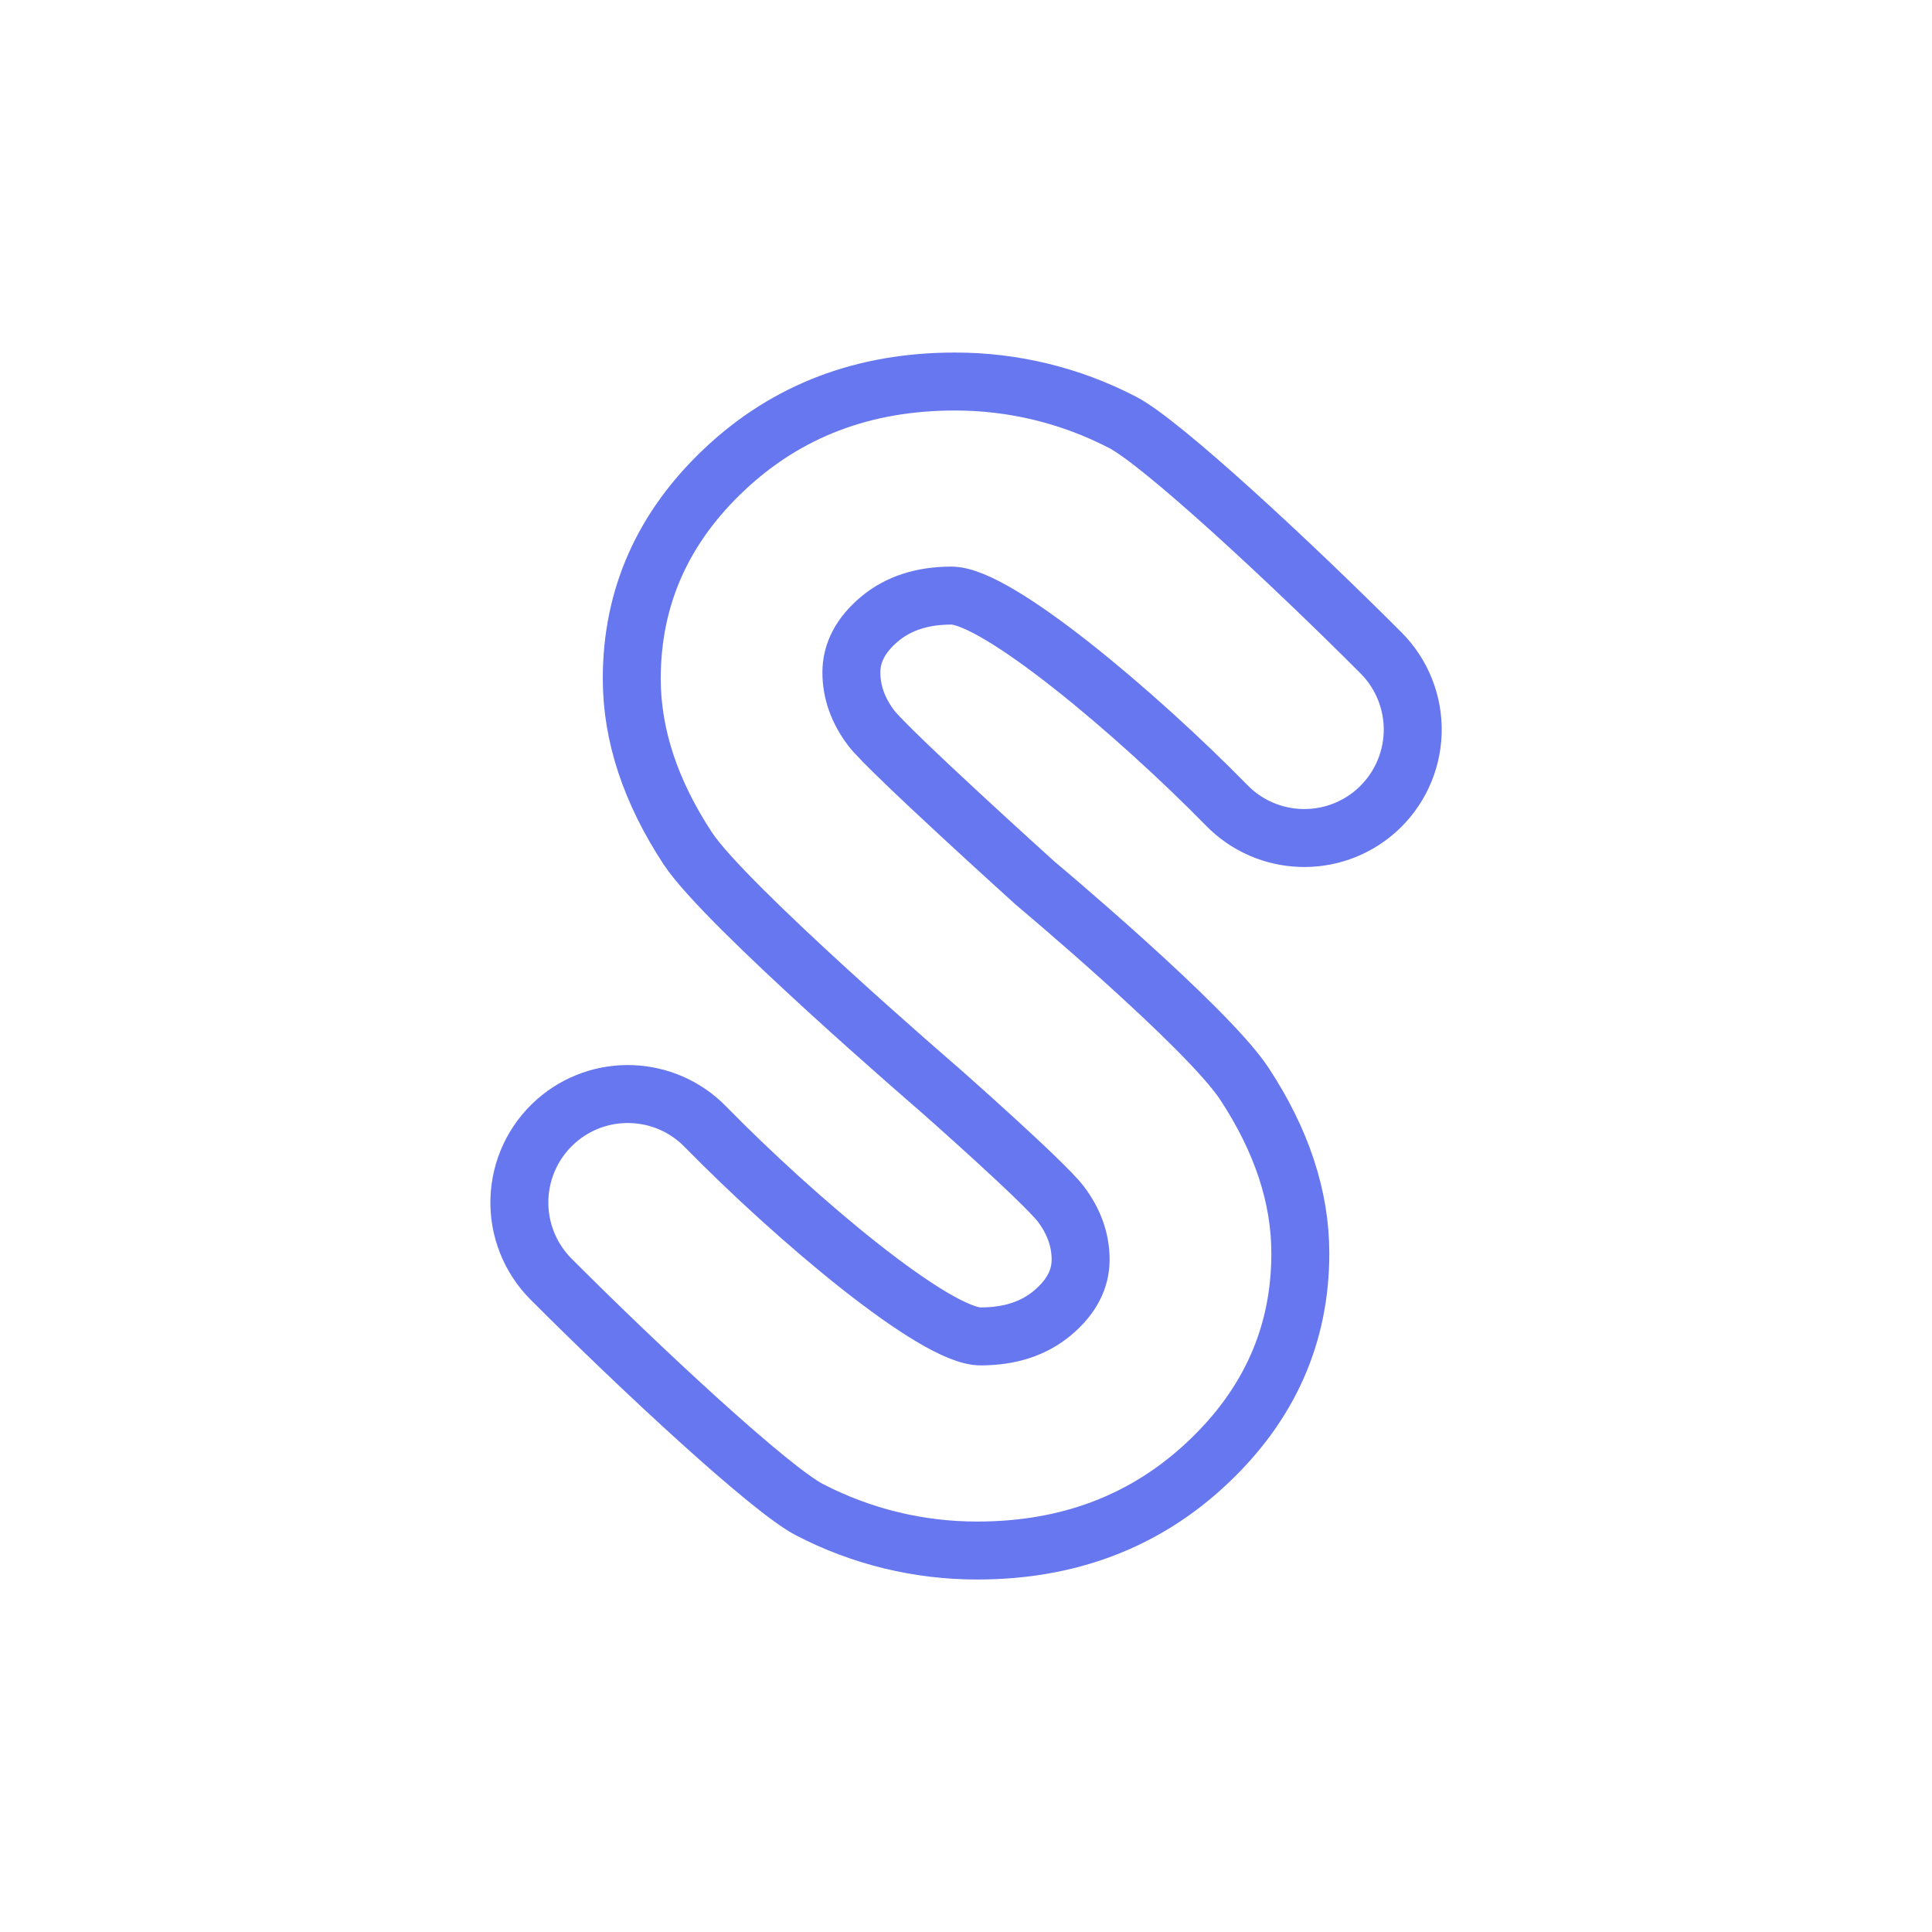
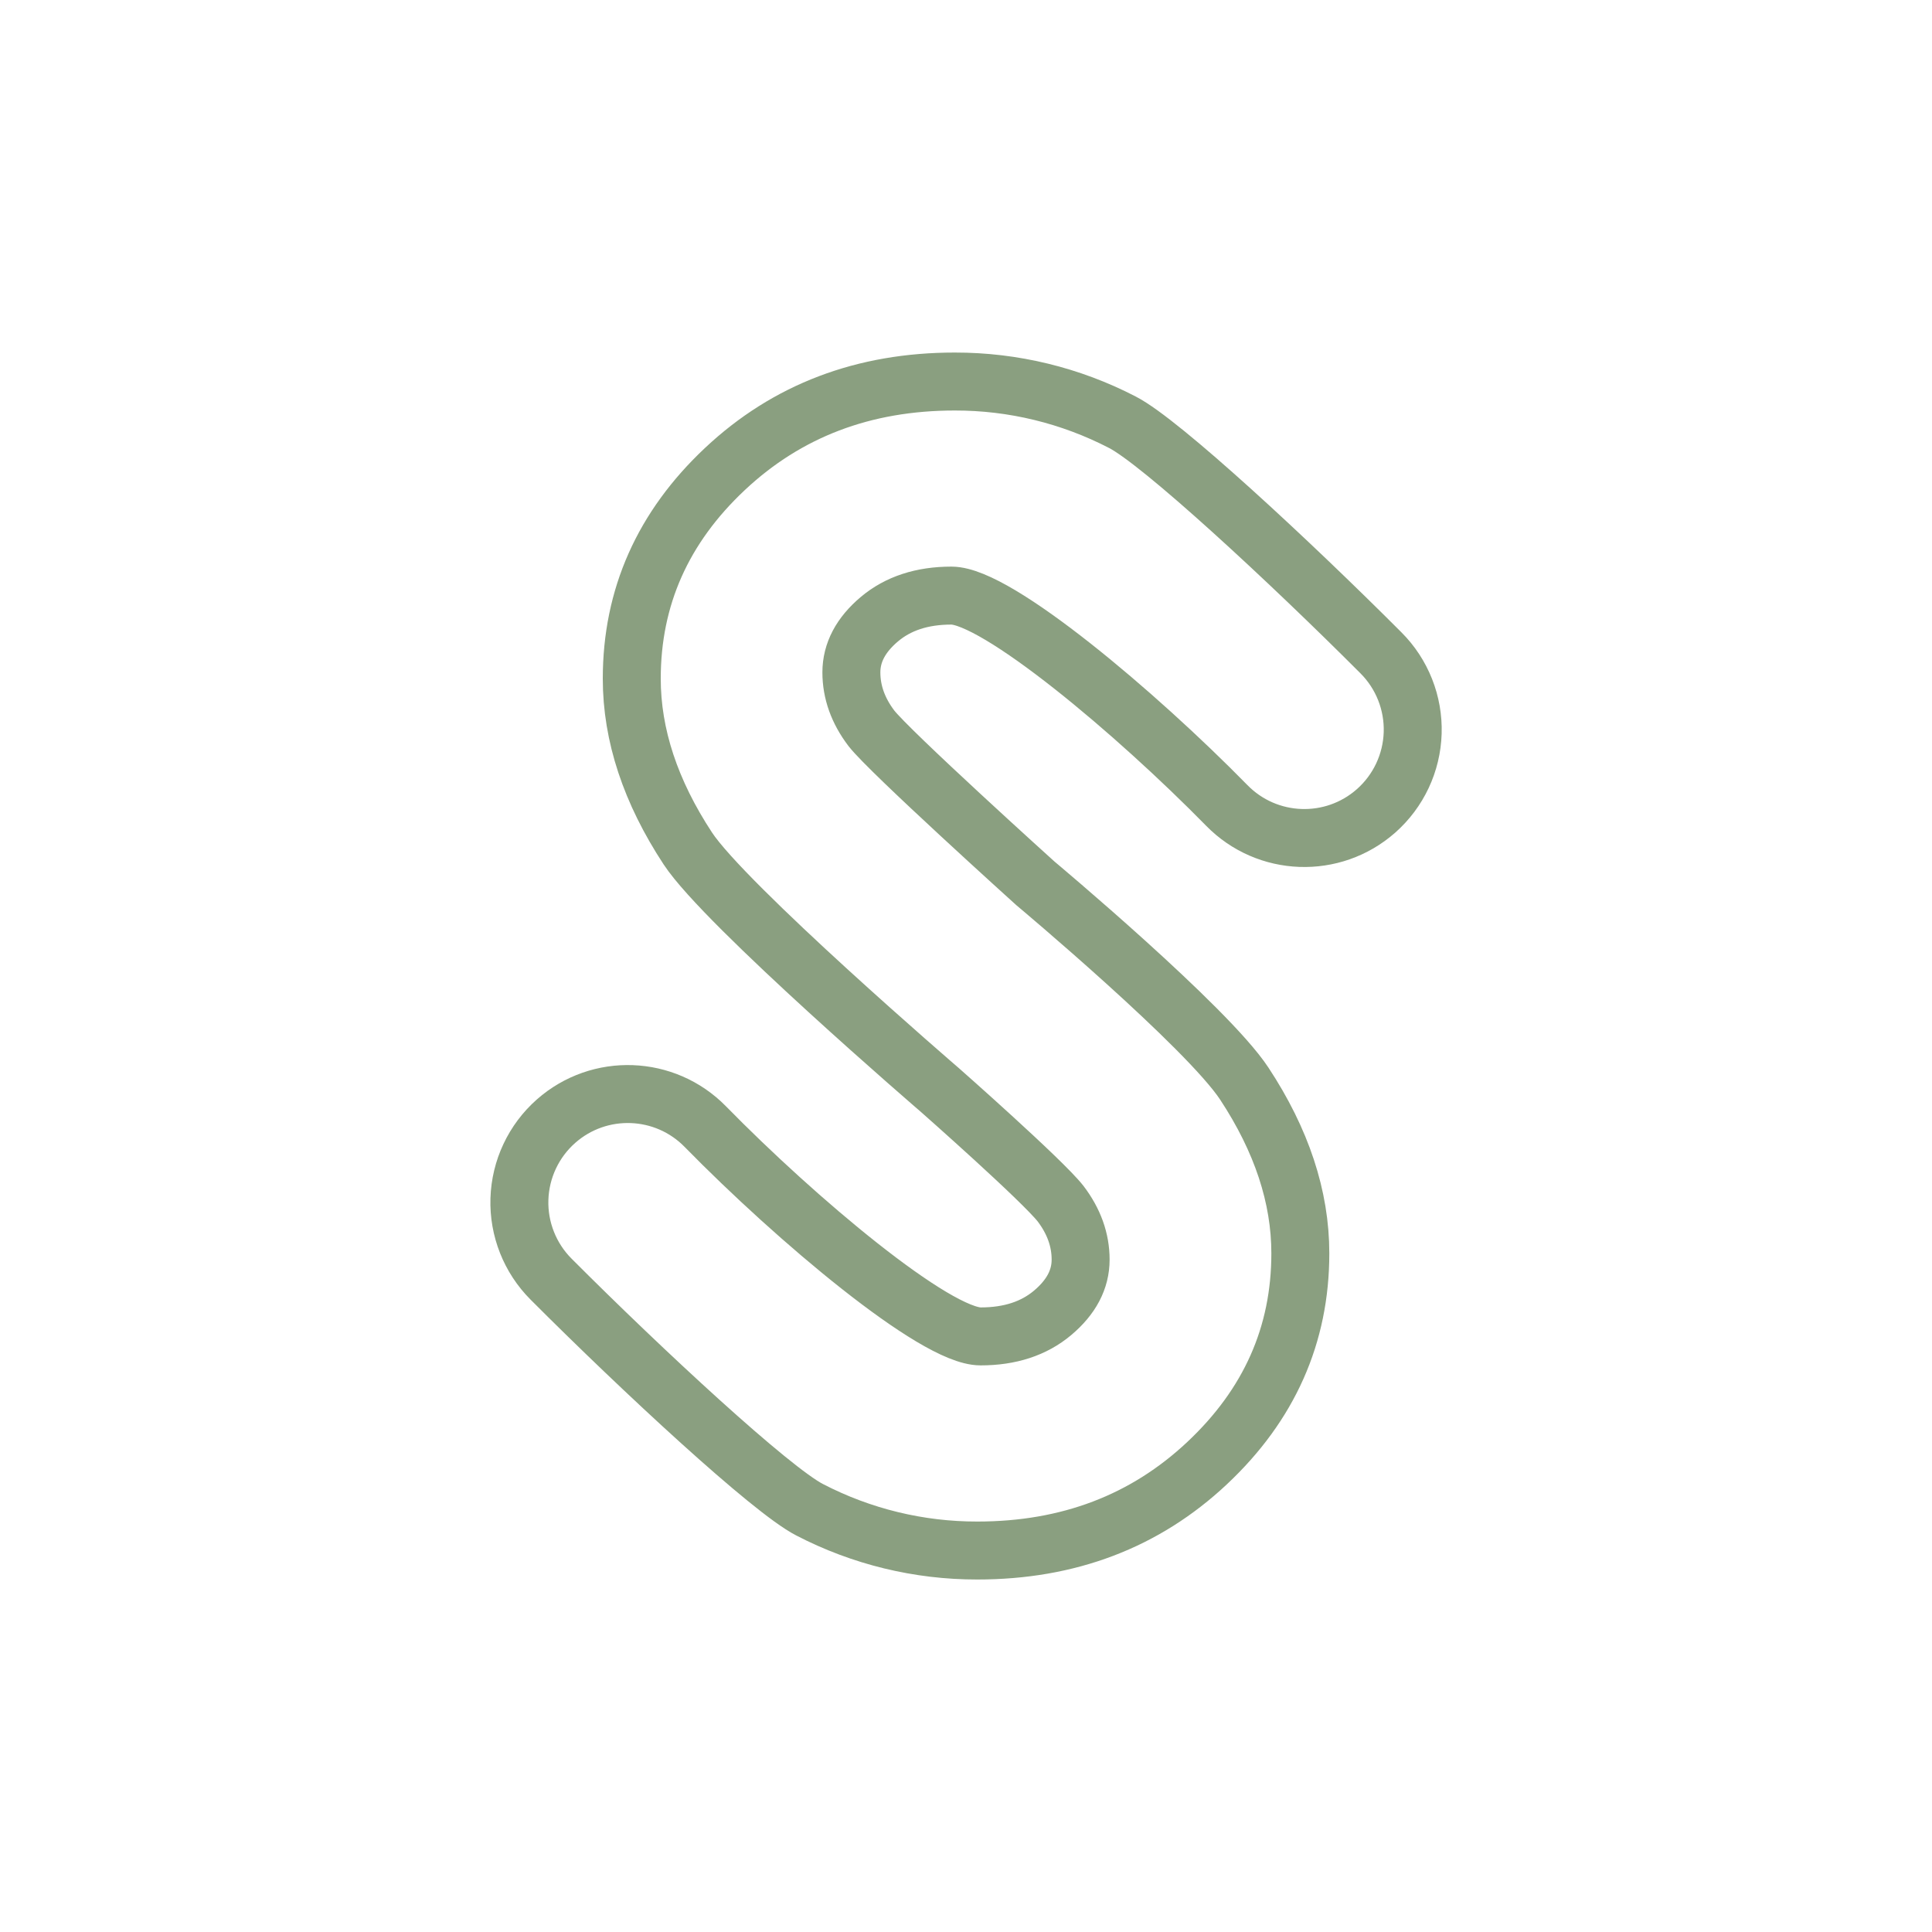
<svg xmlns="http://www.w3.org/2000/svg" id="Layer_1" data-name="Layer 1" viewBox="0 0 1000 1000">
  <defs>
-     <style>.cls-1{fill:none;}.cls-2{fill:none;stroke:#6777ef;stroke-miterlimit:10;stroke-width:30px;}</style>
+     <style>.cls-1{fill:none;}.cls-2{fill:none;stroke:#8A9F80;stroke-miterlimit:10;stroke-width:30px;}</style>
  </defs>
  <circle class="cls-1" cx="500" cy="500" r="500" />
  <path class="cls-2" d="M486.5,564.21S375.28,468.5,356,439.14s-29-58.64-29-87.86q0-63.25,48.22-108.53t119-45.27a187.77,187.77,0,0,1,86.73,21.08c20,10.24,86.71,72.12,133.84,119.36a56.16,56.16,0,0,1-2.55,81.8h0a56.15,56.15,0,0,1-77.28-2.85c-46.88-47.82-119-108.59-142.5-108.59q-22.79,0-37.28,12.2T440.67,348q0,15.3,10.35,28.95c9.39,12.13,84.91,80.28,84.91,80.28s88.79,74.3,108.12,103.66,29,58.64,29,87.86q0,63.25-48.22,108.53t-119,45.27a187.77,187.77,0,0,1-86.73-21.08c-20-10.24-86.71-72.12-133.84-119.36a56.16,56.16,0,0,1,2.55-81.8h0a56.15,56.15,0,0,1,77.28,2.85C411.94,631,484,691.72,507.56,691.72q22.79,0,37.28-12.2T559.33,652q0-15.3-10.35-28.95C539.59,611,486.5,564.21,486.5,564.21Z" />
</svg>
